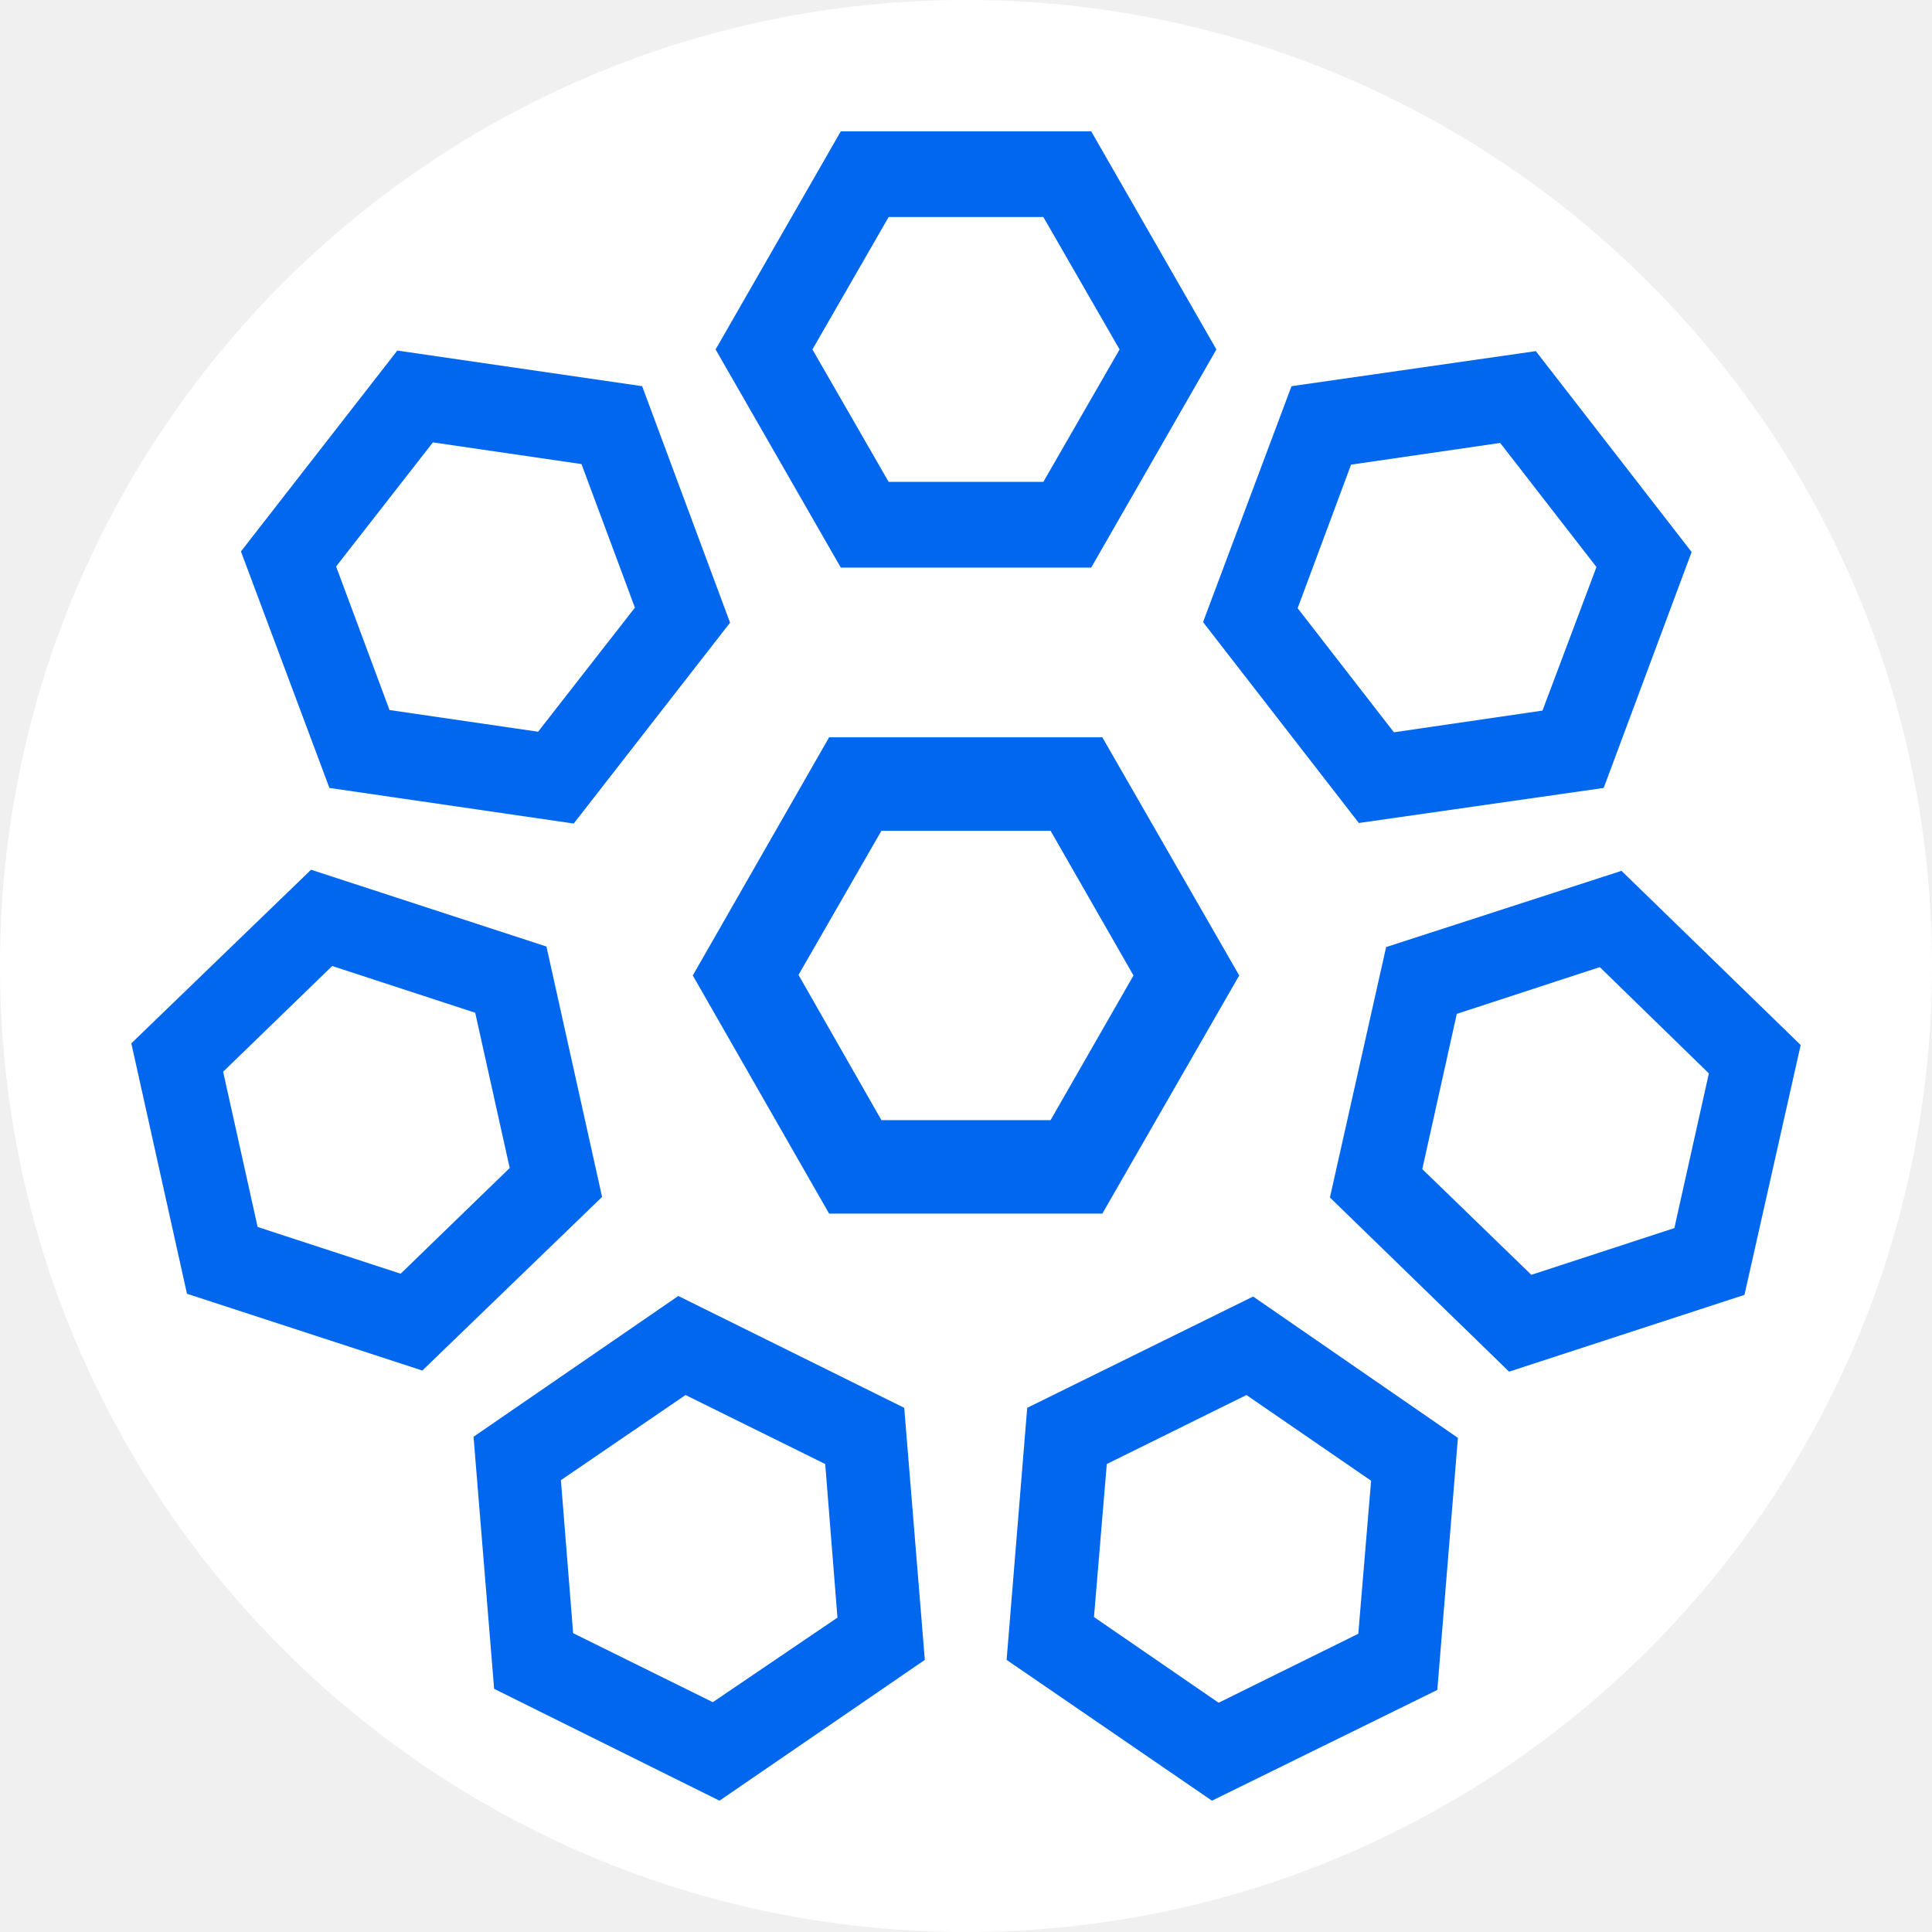
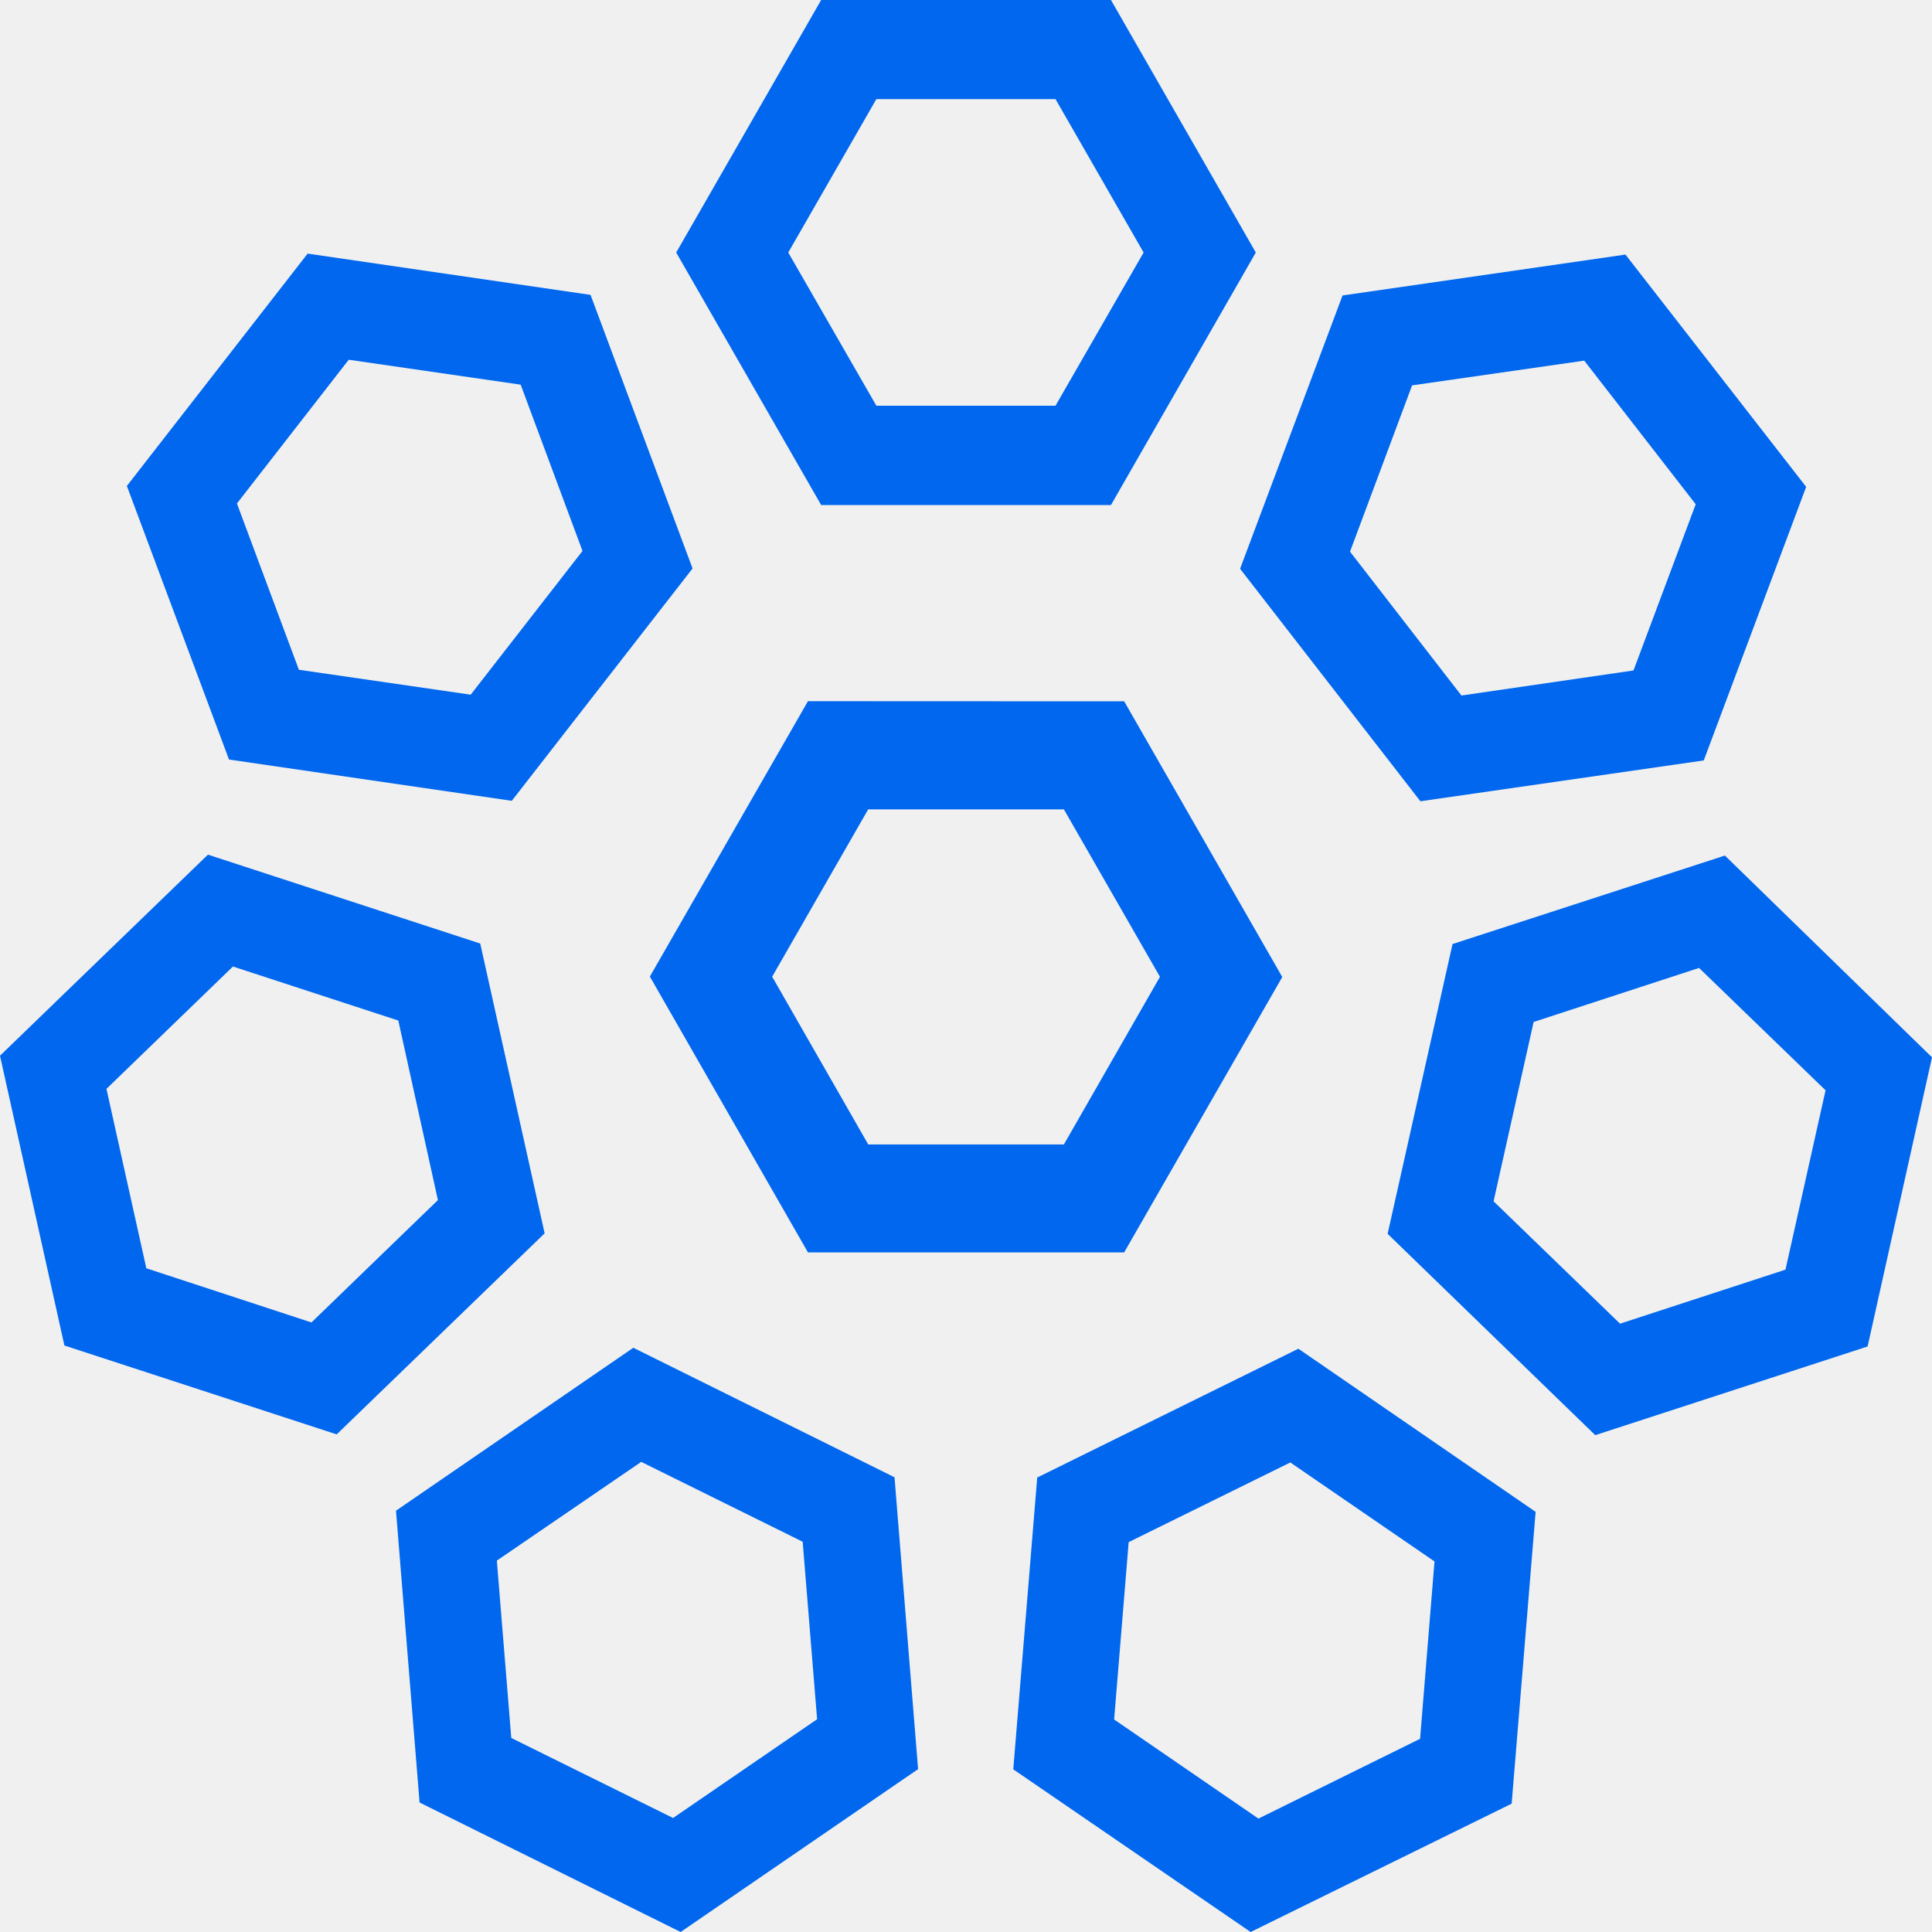
- <svg xmlns="http://www.w3.org/2000/svg" version="1.1" id="Layer_1" x="0px" y="0px" viewBox="0 0 347.2 347.2" style="enable-background:new 0 0 347.2 347.2;" xml:space="preserve">
-   <style type="text/css">
- 	.st0{fill:#FFFFFF;}
- 	.st1{fill:#0067EE;}
- </style>
-   <circle class="st0" cx="173.6" cy="173.6" r="173.6" />
-   <path class="st1" d="M158.4,149.3h30.4l14.9,26l-14.9,26h-30.4l-14.9-26.1L158.4,149.3 M149,132.5l-24.5,42.8l24.5,42.8h49.1  l24.6-42.8l-24.6-42.8L149,132.5z" />
-   <path class="st1" d="M159.7,39h27.8l13.7,23.8l-13.7,23.8h-27.8L146,62.8L159.7,39 M151.1,23.6l-22.5,39.2l22.5,39.2h45l22.5-39.2  l-22.5-39.2H151.1z" />
-   <path class="st1" d="M60.4,101.8l17.4-22.3l26.7,3.9l9.6,25.8l-17.4,22.3L70,127.6L60.4,101.8 M43.3,99.1l15.9,42.5l43.9,6.4  l28.1-36.1l-15.8-42.5L71.4,63L43.3,99.1z" />
-   <path class="st1" d="M46.3,220.5l-6.2-27.9l19.6-19l25.7,8.4l6.2,27.9l-19.6,19L46.3,220.5 M33.6,232.5l42.3,13.8l32.3-31.2l-10-45  l-42.3-13.8l-32.3,31.2L33.6,232.5z" />
-   <path class="st1" d="M128.1,305.9L103,293.5l-2.2-27.5l22.4-15.3l25.1,12.4l2.2,27.6L128.1,305.9 M129.3,323.6l36.9-25.3l-3.7-45.3  l-40.6-20.1l-36.8,25.3l3.7,45.3L129.3,323.6z" />
-   <path class="st1" d="M244.1,293.6L219,306l-22.4-15.4l2.3-27.5l25.1-12.4l22.4,15.4L244.1,293.6 M258.3,303.7l3.7-45.3L225.2,233  l-40.6,20l-3.7,45.3l36.9,25.3L258.3,303.7z" />
-   <path class="st1" d="M307.1,192.9l-6.2,27.8l-25.7,8.4l-19.6-19l6.2-27.9l25.7-8.4L307.1,192.9 M323.6,187.8l-32.2-31.3l-42.3,13.7  l-10.1,45l32.2,31.3l42.3-13.8L323.6,187.8z" />
-   <path class="st1" d="M269.6,79.6l17.3,22.3l-9.7,25.8l-26.7,3.9l-17.3-22.3l9.6-25.8L269.6,79.6 M276,63.1l-43.9,6.3l-15.9,42.4  l28,36.1l44-6.3L304,99.2L276,63.1z" />
+ <svg xmlns="http://www.w3.org/2000/svg" id="Layer_1" data-name="Layer 1" viewBox="0 0 300 300">
+   <polygon points="130.14 186.04 110.4 151.66 130.14 117.29 169.88 117.29 189.61 151.66 169.88 186.04 130.14 186.04" style="fill:none" />
+   <path d="M134.82,125.68H165.2l14.92,26L165.2,177.71H134.82L119.9,151.66l14.92-26m-9.36-16.78-24.55,42.76,24.55,42.83h49.1l24.55-42.76L174.56,108.9Z" transform="translate(0 0)" style="fill:#0067ee" />
+   <polygon points="131.79 67.36 113.71 35.85 131.79 4.33 168.22 4.33 186.31 35.85 168.22 67.36 131.79 67.36" style="fill:none" />
+   <path d="M136.08,15.39H163.9l13.68,23.82L163.9,63H136.08L122.4,39.21l13.68-23.82M127.51,0,105,39.21l22.51,39.21h45L195,39.21,172.51,0Z" transform="translate(0 0)" style="fill:#0067ee" />
+   <path d="M36.79,78.18,54.15,55.86l26.7,3.87,9.6,25.82L73.09,107.87,46.41,104,36.79,78.18M19.7,75.46l15.86,42.48,43.91,6.41,28.07-36.08L91.7,45.79,47.77,39.38Z" transform="translate(0 0)" style="fill:#0067ee" />
+   <path d="M22.72,196.93l-6.19-27.85,19.64-19,25.68,8.39L68,186.35l-19.64,19L22.7,196.93M10,208.93l42.28,13.8,32.29-31.22-10-45-42.28-13.8L0,163.93Z" transform="translate(0 0)" style="fill:#0067ee" />
+   <path d="M104.48,282.28,79.39,269.87l-2.24-27.54L99.57,227l25.07,12.4,2.24,27.56-22.4,15.36M105.69,300l36.87-25.29-3.66-45.32L98.34,209.28l-36.85,25.3,3.66,45.31Z" transform="translate(0 0)" style="fill:#0067ee" />
+   <path d="M220.51,270l-25.1,12.39L173,267l2.26-27.54,25.1-12.37,22.39,15.37L220.51,270m14.22,10.07,3.72-45.31-36.84-25.33-40.55,20-3.72,45.31L194.2,300Z" transform="translate(0 0)" style="fill:#0067ee" />
+   <path d="M283.47,169.32l-6.22,27.83-25.69,8.39-19.64-19,6.22-27.85,25.69-8.39,19.64,19M300,164.18l-32.16-31.33-42.29,13.74-10.08,45,32.24,31.26L290,209.08Z" transform="translate(0 0)" style="fill:#0067ee" />
+   <path d="M246,56,263.31,78.3l-9.66,25.81L226.93,108l-17.3-22.34,9.64-25.82L246,56m6.4-16.47-43.93,6.35L192.56,88.32l28,36.1,44-6.34L280.46,75.6Z" transform="translate(0 0)" style="fill:#0067ee" />
</svg>
